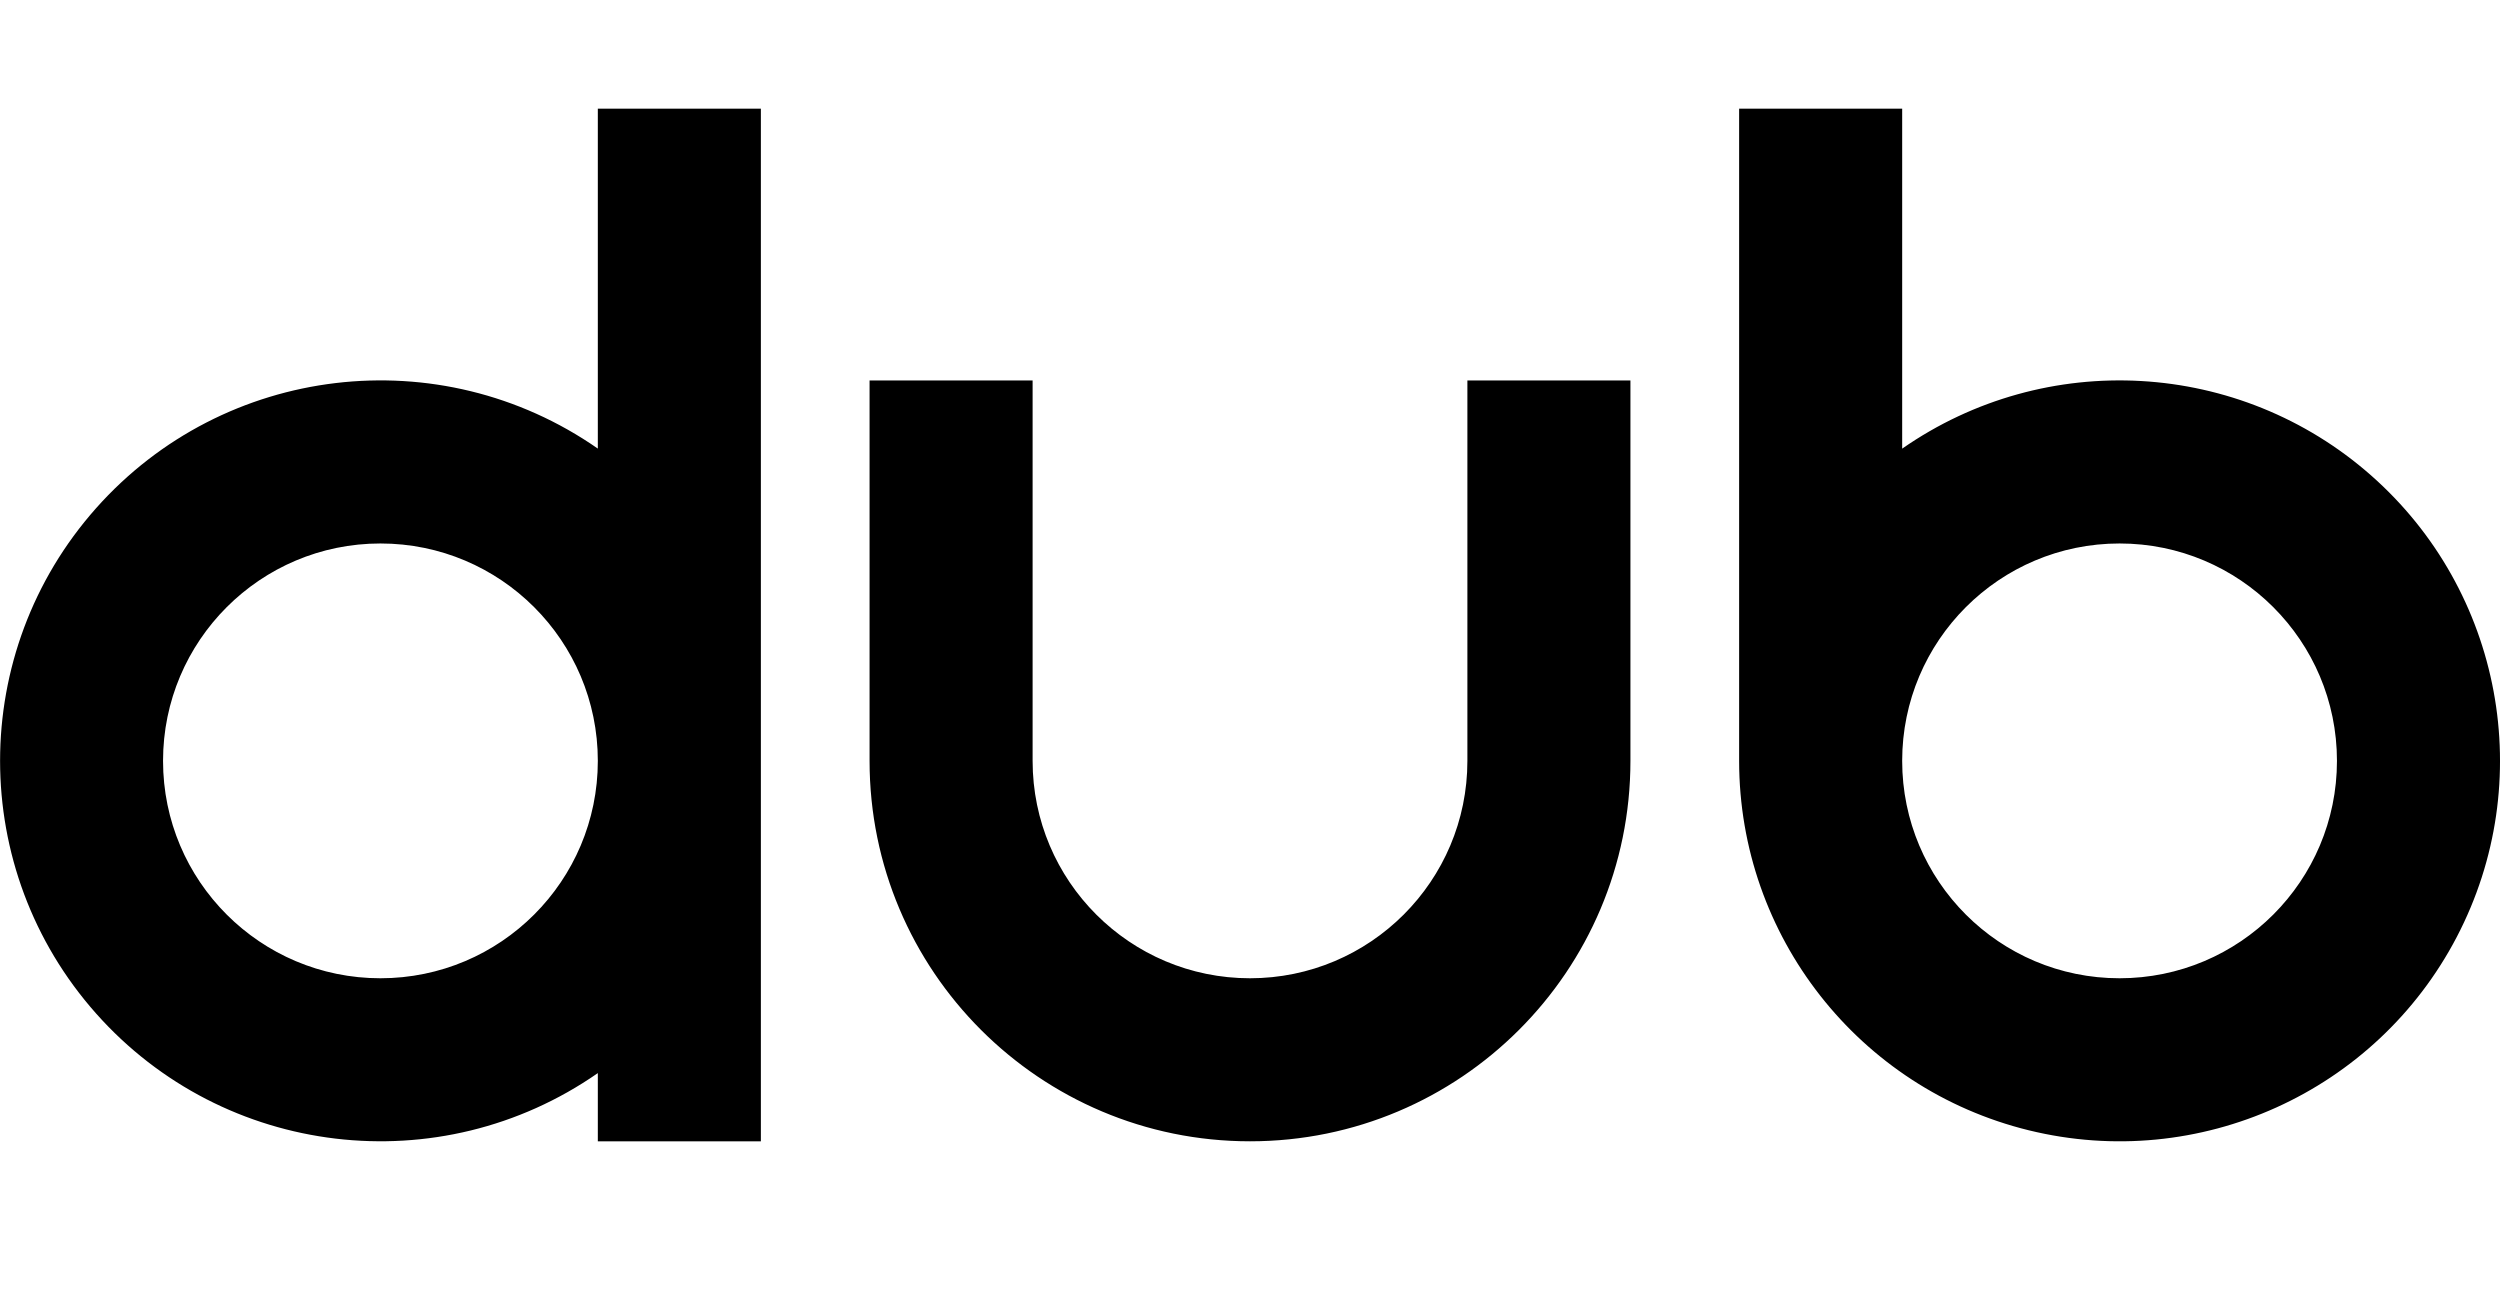
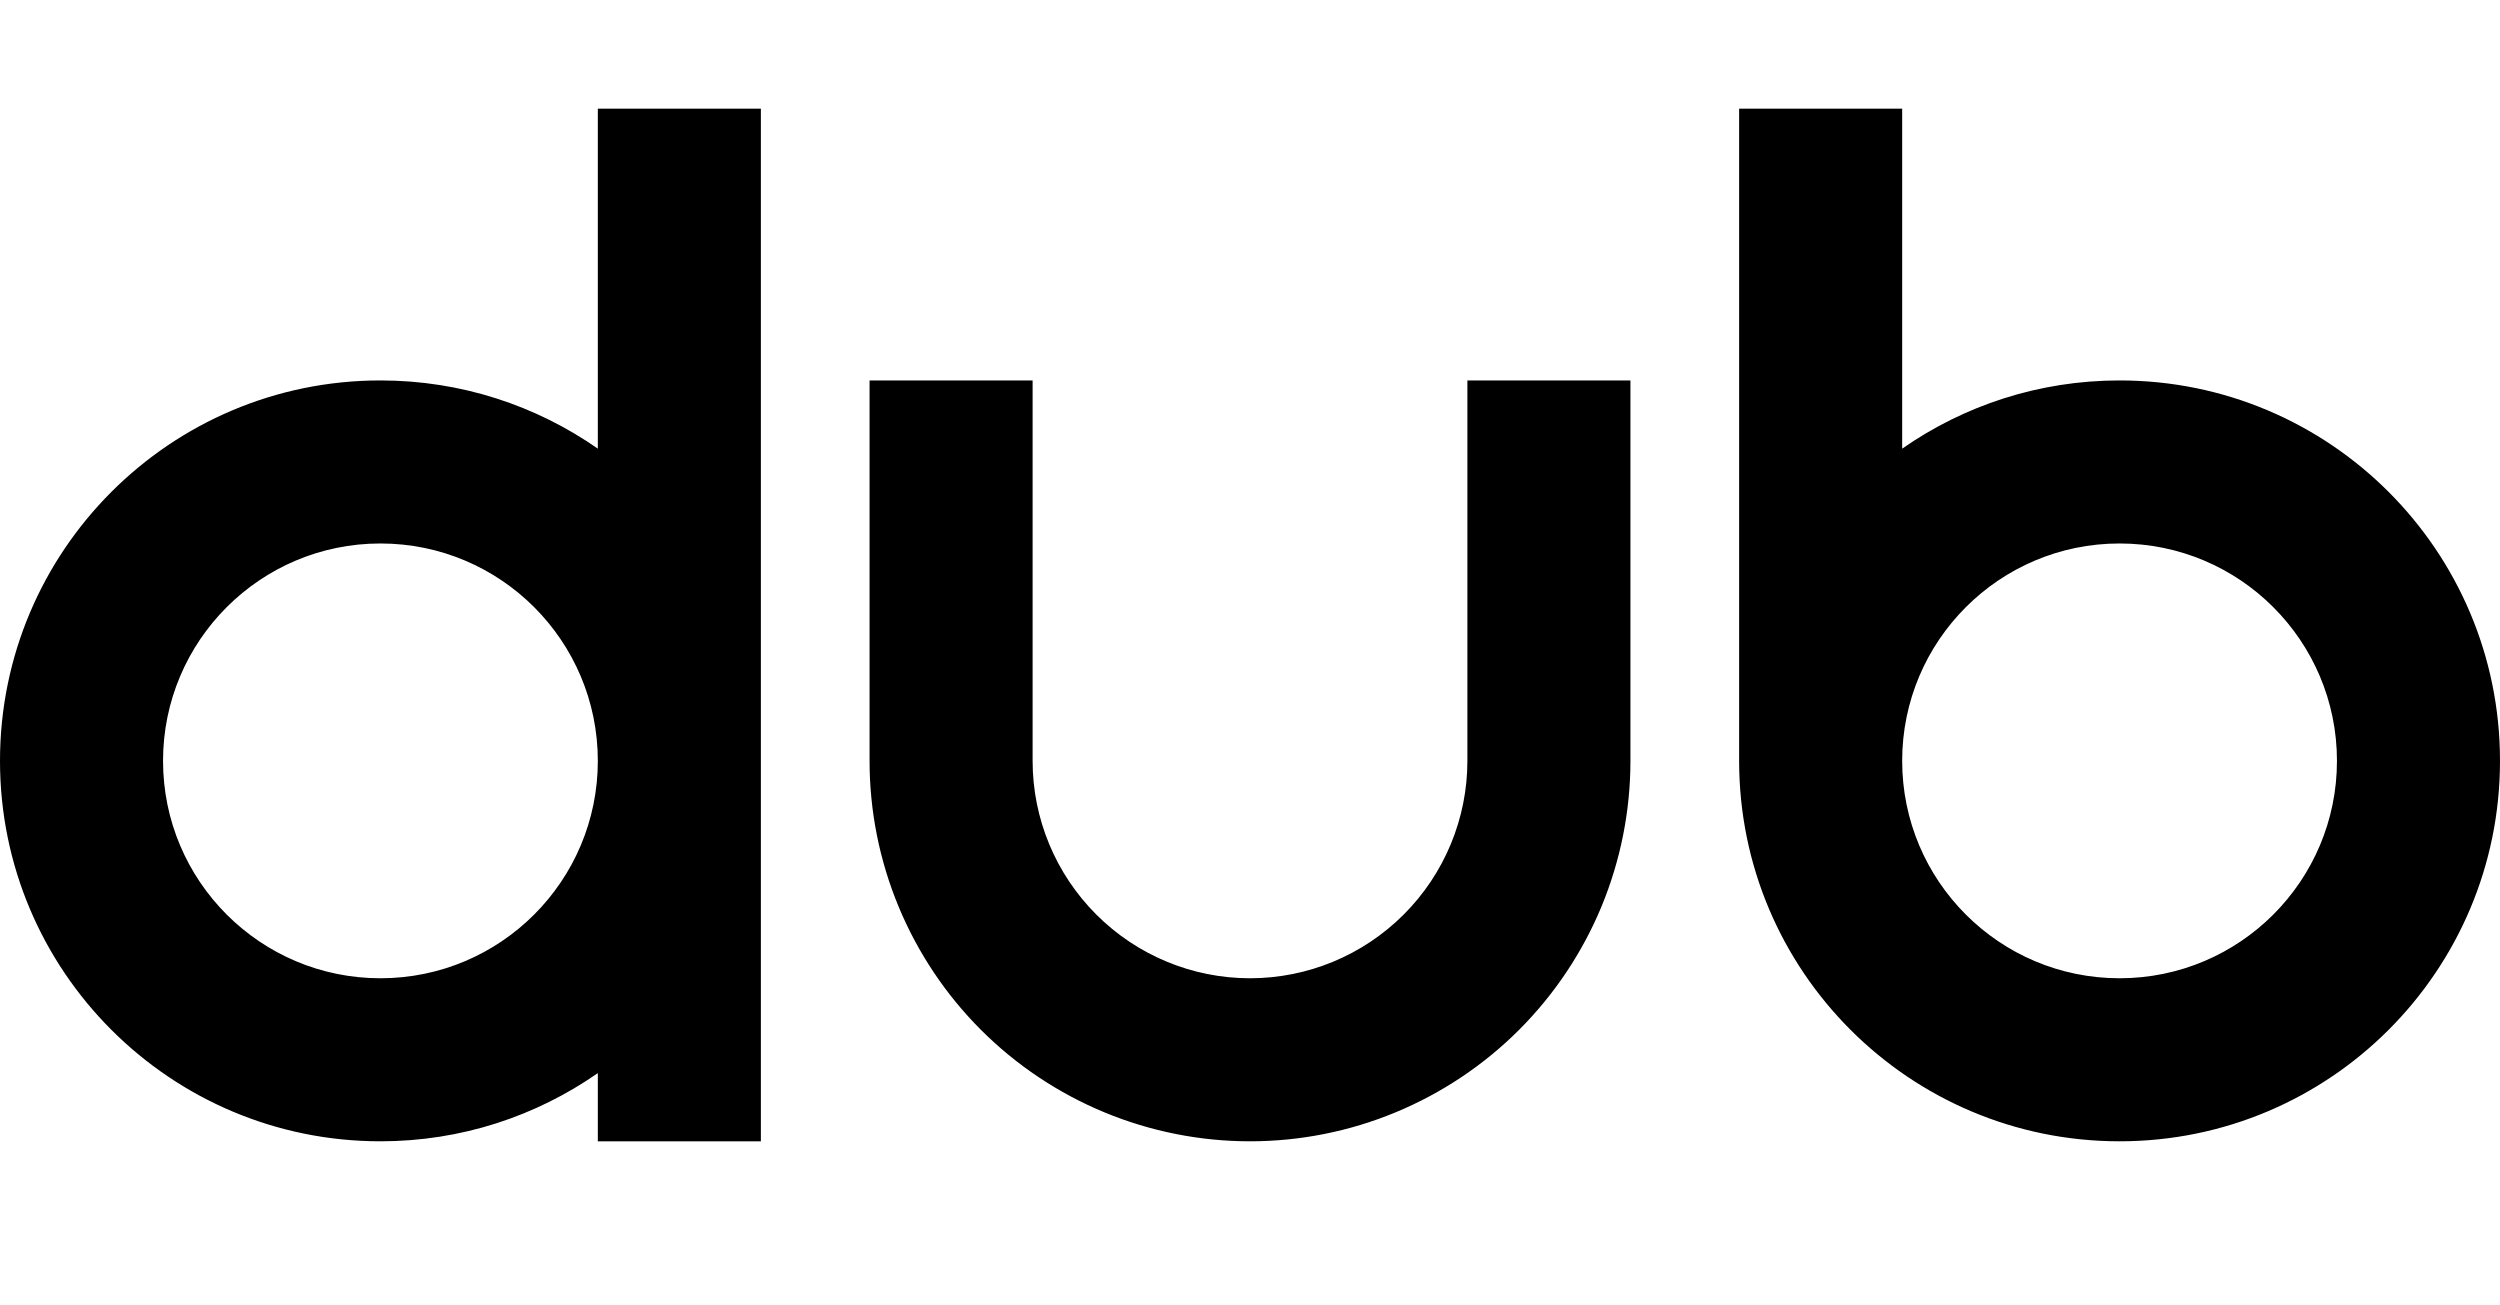
- <svg xmlns="http://www.w3.org/2000/svg" width="46" height="24" fill="none" viewBox="0 0 46 24">
-   <path fill="#000" fill-rule="evenodd" d="M11 2h3v19h-3v-1.255a7 7 0 1 1 0-11.491zM7 18a4 4 0 1 0 0-8 4 4 0 0 0 0 8M32 2h3v6.255A7 7 0 1 1 32 14zm7 16a4 4 0 1 0 0-8 4 4 0 0 0 0 8M19 7h-3v7a7 7 0 0 0 14 0V7h-3v7a4 4 0 0 1-8 0z" clip-rule="evenodd" />
+ <svg xmlns="http://www.w3.org/2000/svg" width="46" height="24" viewBox="0 0 46 24" fill="none">
+   <path fill-rule="evenodd" clip-rule="evenodd" d="M11 2H14V13.933L14 13.973L14 14C14 14.022 14 14.044 14 14.067V21H11V19.745C9.866 20.536 8.487 21 7 21C3.134 21 0 17.866 0 14C0 10.134 3.134 7 7 7C8.487 7 9.866 7.464 11 8.255V2ZM7 18C9.209 18 11 16.209 11 14C11 11.791 9.209 10 7 10C4.791 10 3 11.791 3 14C3 16.209 4.791 18 7 18ZM32 2H35V8.255C36.134 7.464 37.513 7 39 7C42.866 7 46 10.134 46 14C46 17.866 42.866 21 39 21C35.134 21 32 17.866 32 14V2ZM39 18C41.209 18 43 16.209 43 14C43 11.791 41.209 10 39 10C36.791 10 35 11.791 35 14C35 16.209 36.791 18 39 18ZM19 7H16V14C16 14.919 16.181 15.829 16.533 16.679C16.885 17.528 17.4 18.3 18.05 18.95C18.7 19.6 19.472 20.115 20.321 20.467C21.171 20.819 22.081 21 23 21C23.919 21 24.83 20.819 25.679 20.467C26.528 20.115 27.3 19.6 27.95 18.95C28.6 18.3 29.116 17.528 29.468 16.679C29.819 15.829 30 14.919 30 14H30V7H27V14C27 15.061 26.578 16.078 25.828 16.828C25.078 17.578 24.061 18 23 18C21.939 18 20.922 17.578 20.172 16.828C19.422 16.078 19 15.061 19 14V7Z" fill="black" />
</svg>
